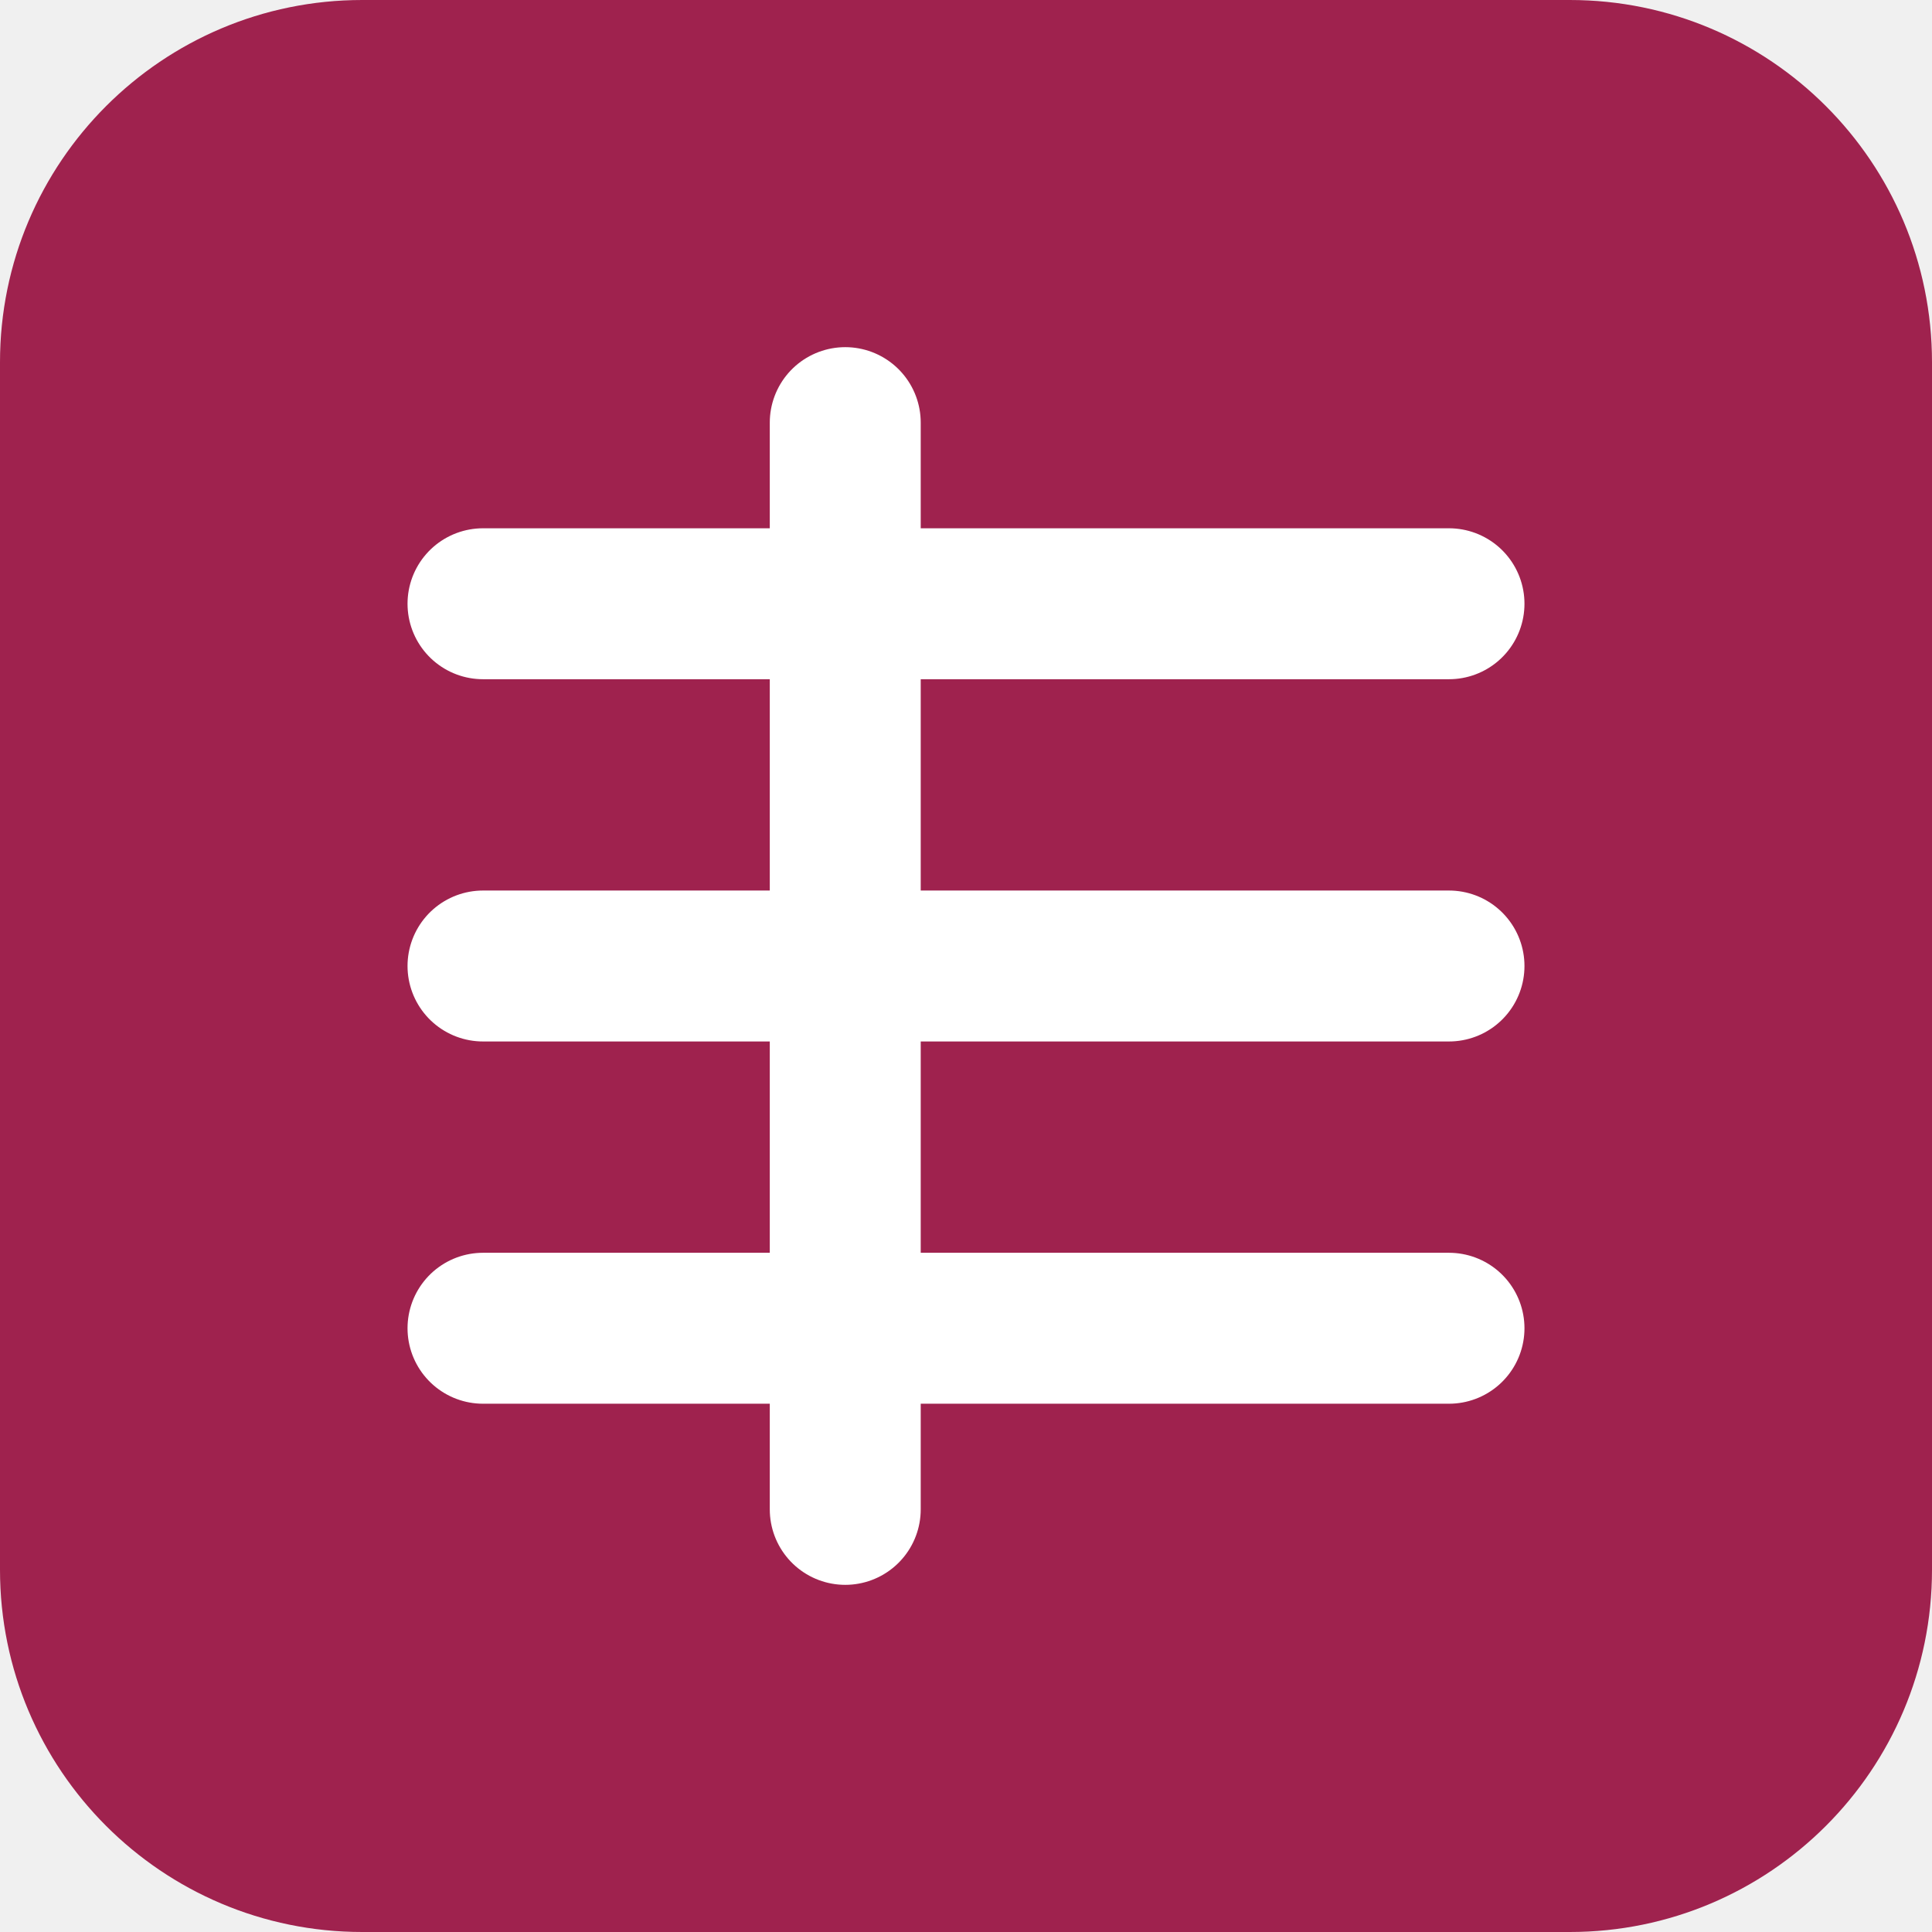
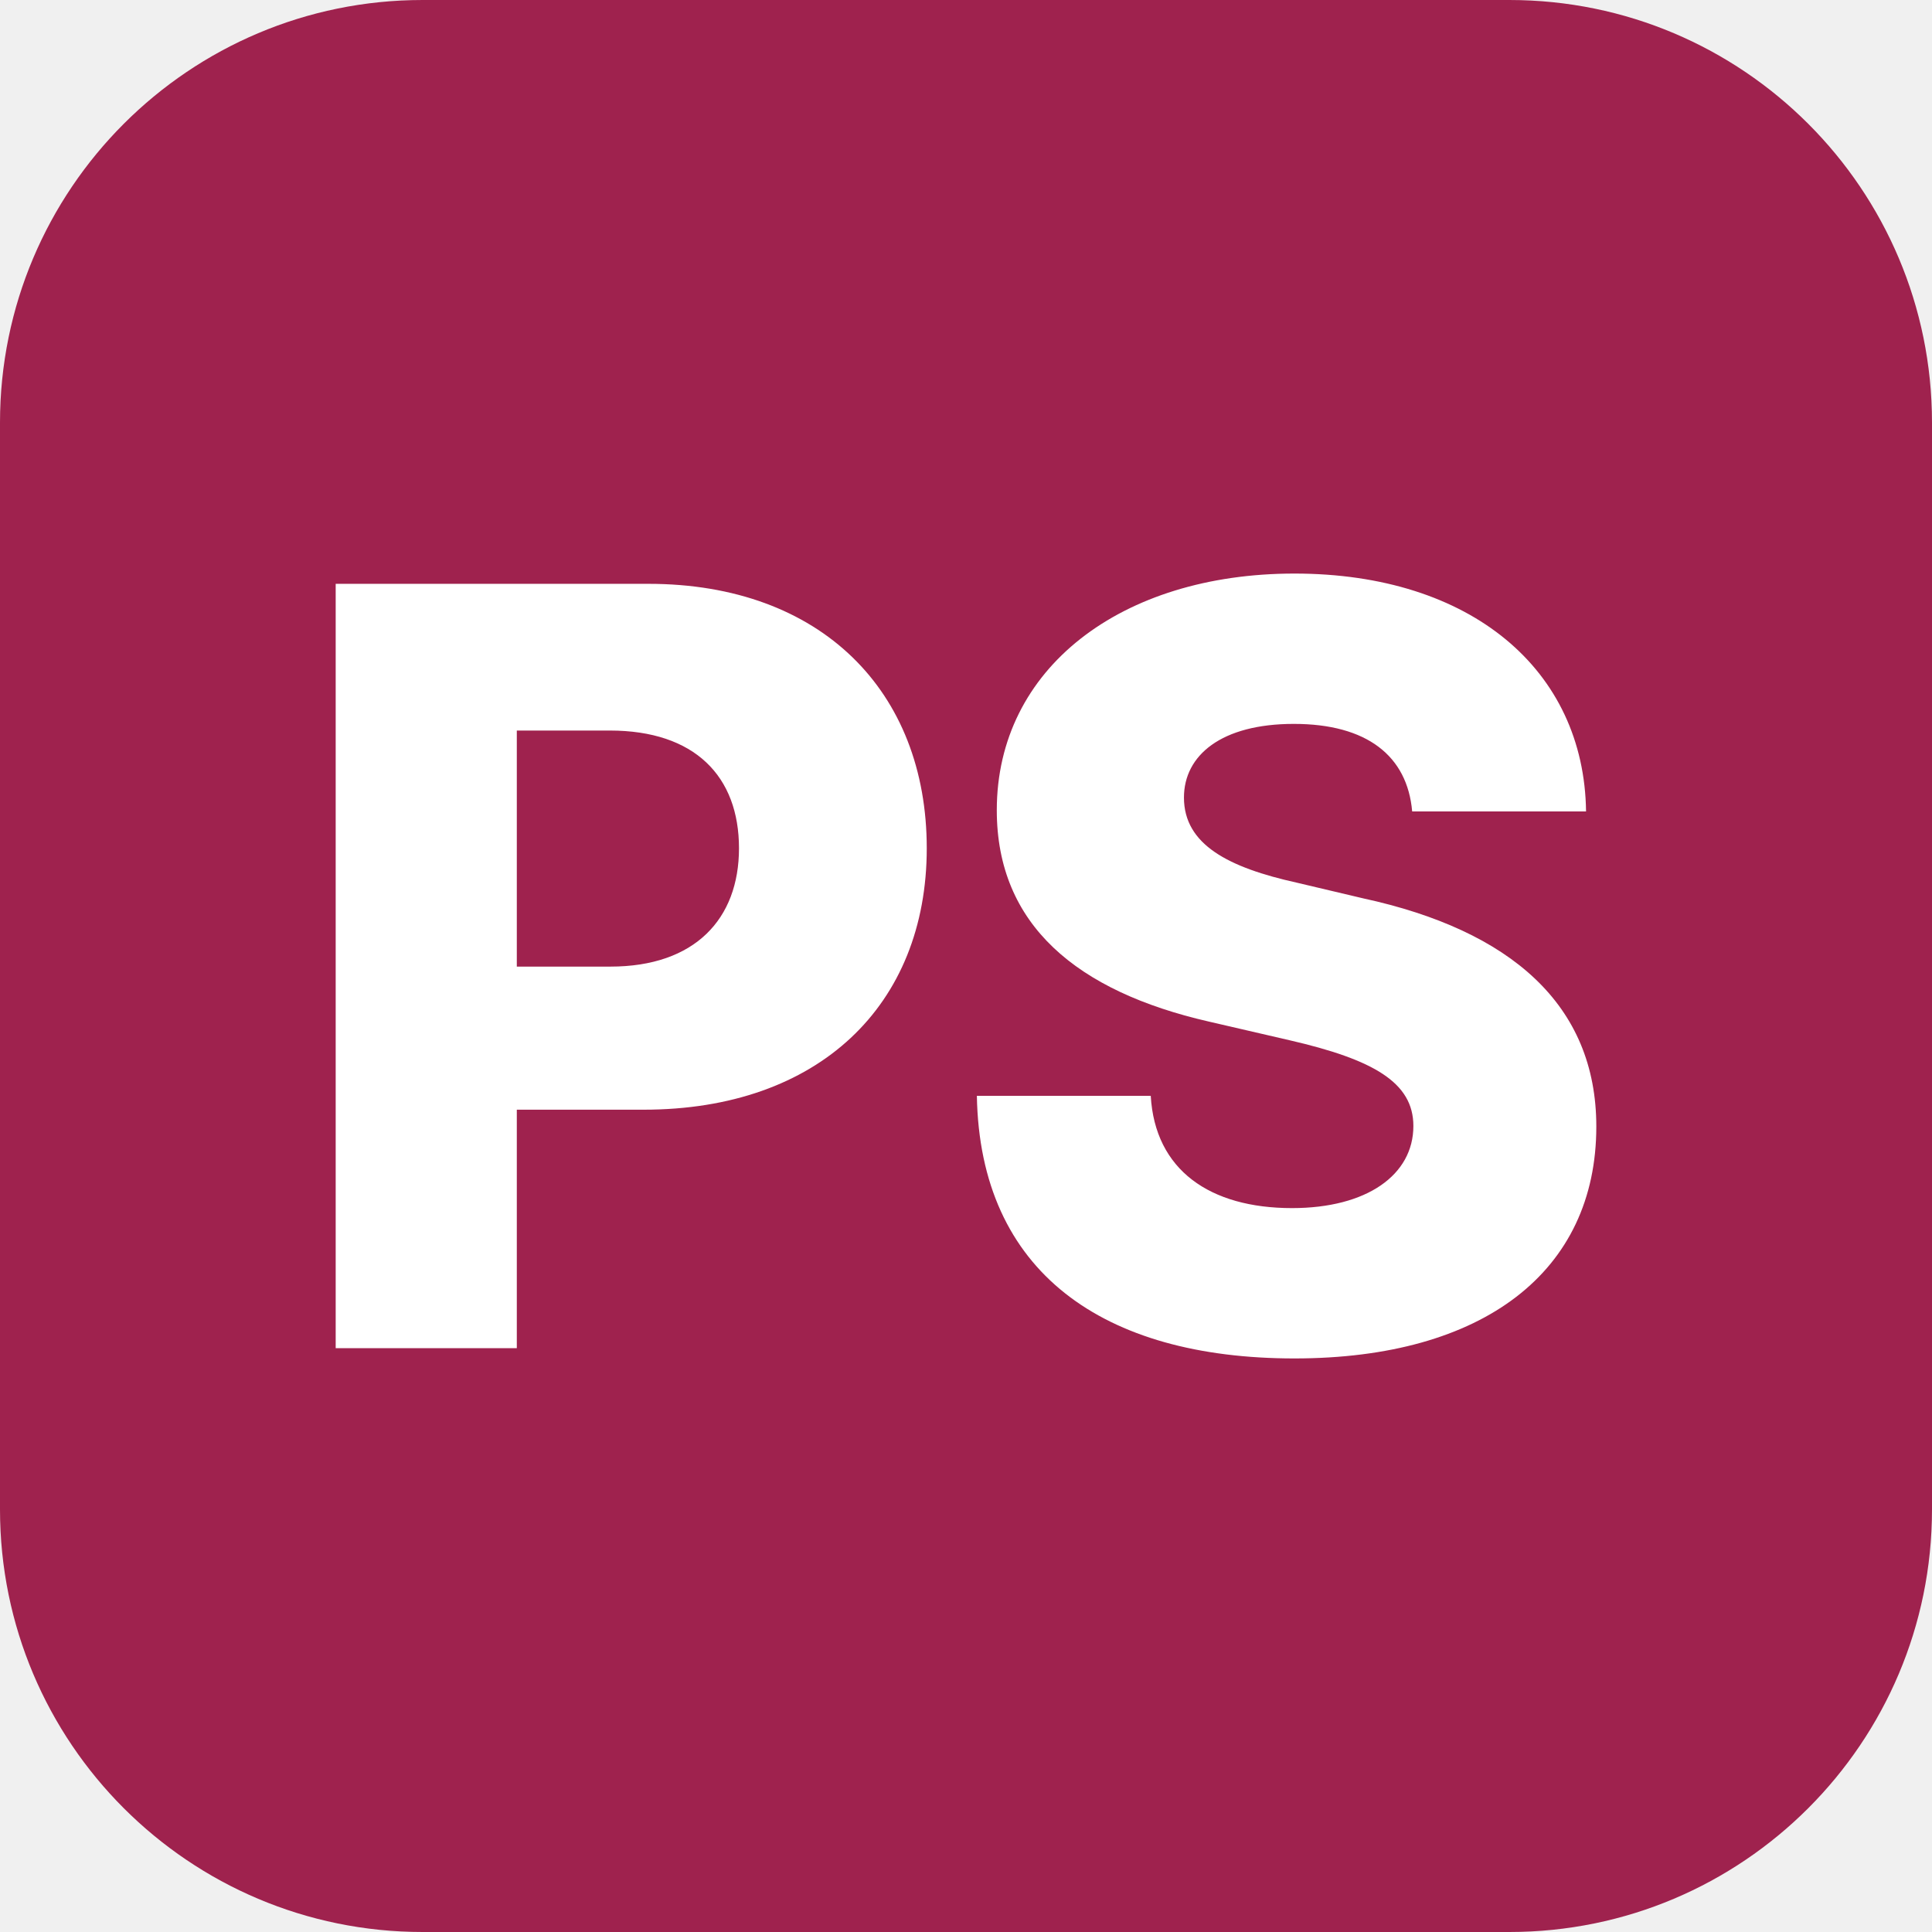
<svg xmlns="http://www.w3.org/2000/svg" viewBox="0 0 32 32">
-   <rect width="32" height="32" rx="6" fill="#9f224e" />
-   <path d="M8 22h16M8 16h16M8 10h16M14 7v18" stroke="#fff" stroke-width="2.5" stroke-linecap="round" />
+   <rect width="32" height="32" rx="7" fill="#9f224e" />
+   <path d="M5.56 22.33H8.56V18.38H10.66C13.56 18.38 15.35 16.65 15.35 14.05C15.35 11.45 13.6 9.67 10.74 9.67H5.56ZM8.56 16.01V12.1H10.1C11.51 12.1 12.24 12.86 12.24 14.05C12.24 15.22 11.51 16.01 10.11 16.01ZM21.44 22.5C24.57 22.5 26.44 21.06 26.44 18.66C26.44 16.64 25.02 15.41 22.58 14.88L21.48 14.62C20.35 14.37 19.61 13.99 19.61 13.21C19.61 12.51 20.23 11.99 21.43 11.99C22.64 11.99 23.31 12.52 23.39 13.44H26.27C26.24 11.1 24.37 9.5 21.44 9.5C18.57 9.5 16.51 11.07 16.51 13.42C16.51 15.32 17.84 16.42 20.02 16.92L21.36 17.23C22.75 17.55 23.41 17.93 23.41 18.65C23.41 19.46 22.64 20.01 21.4 20.01C20.04 20.01 19.13 19.38 19.06 18.15H16.18C16.23 21.07 18.27 22.5 21.44 22.5Z" fill="#fff" />
</svg>
